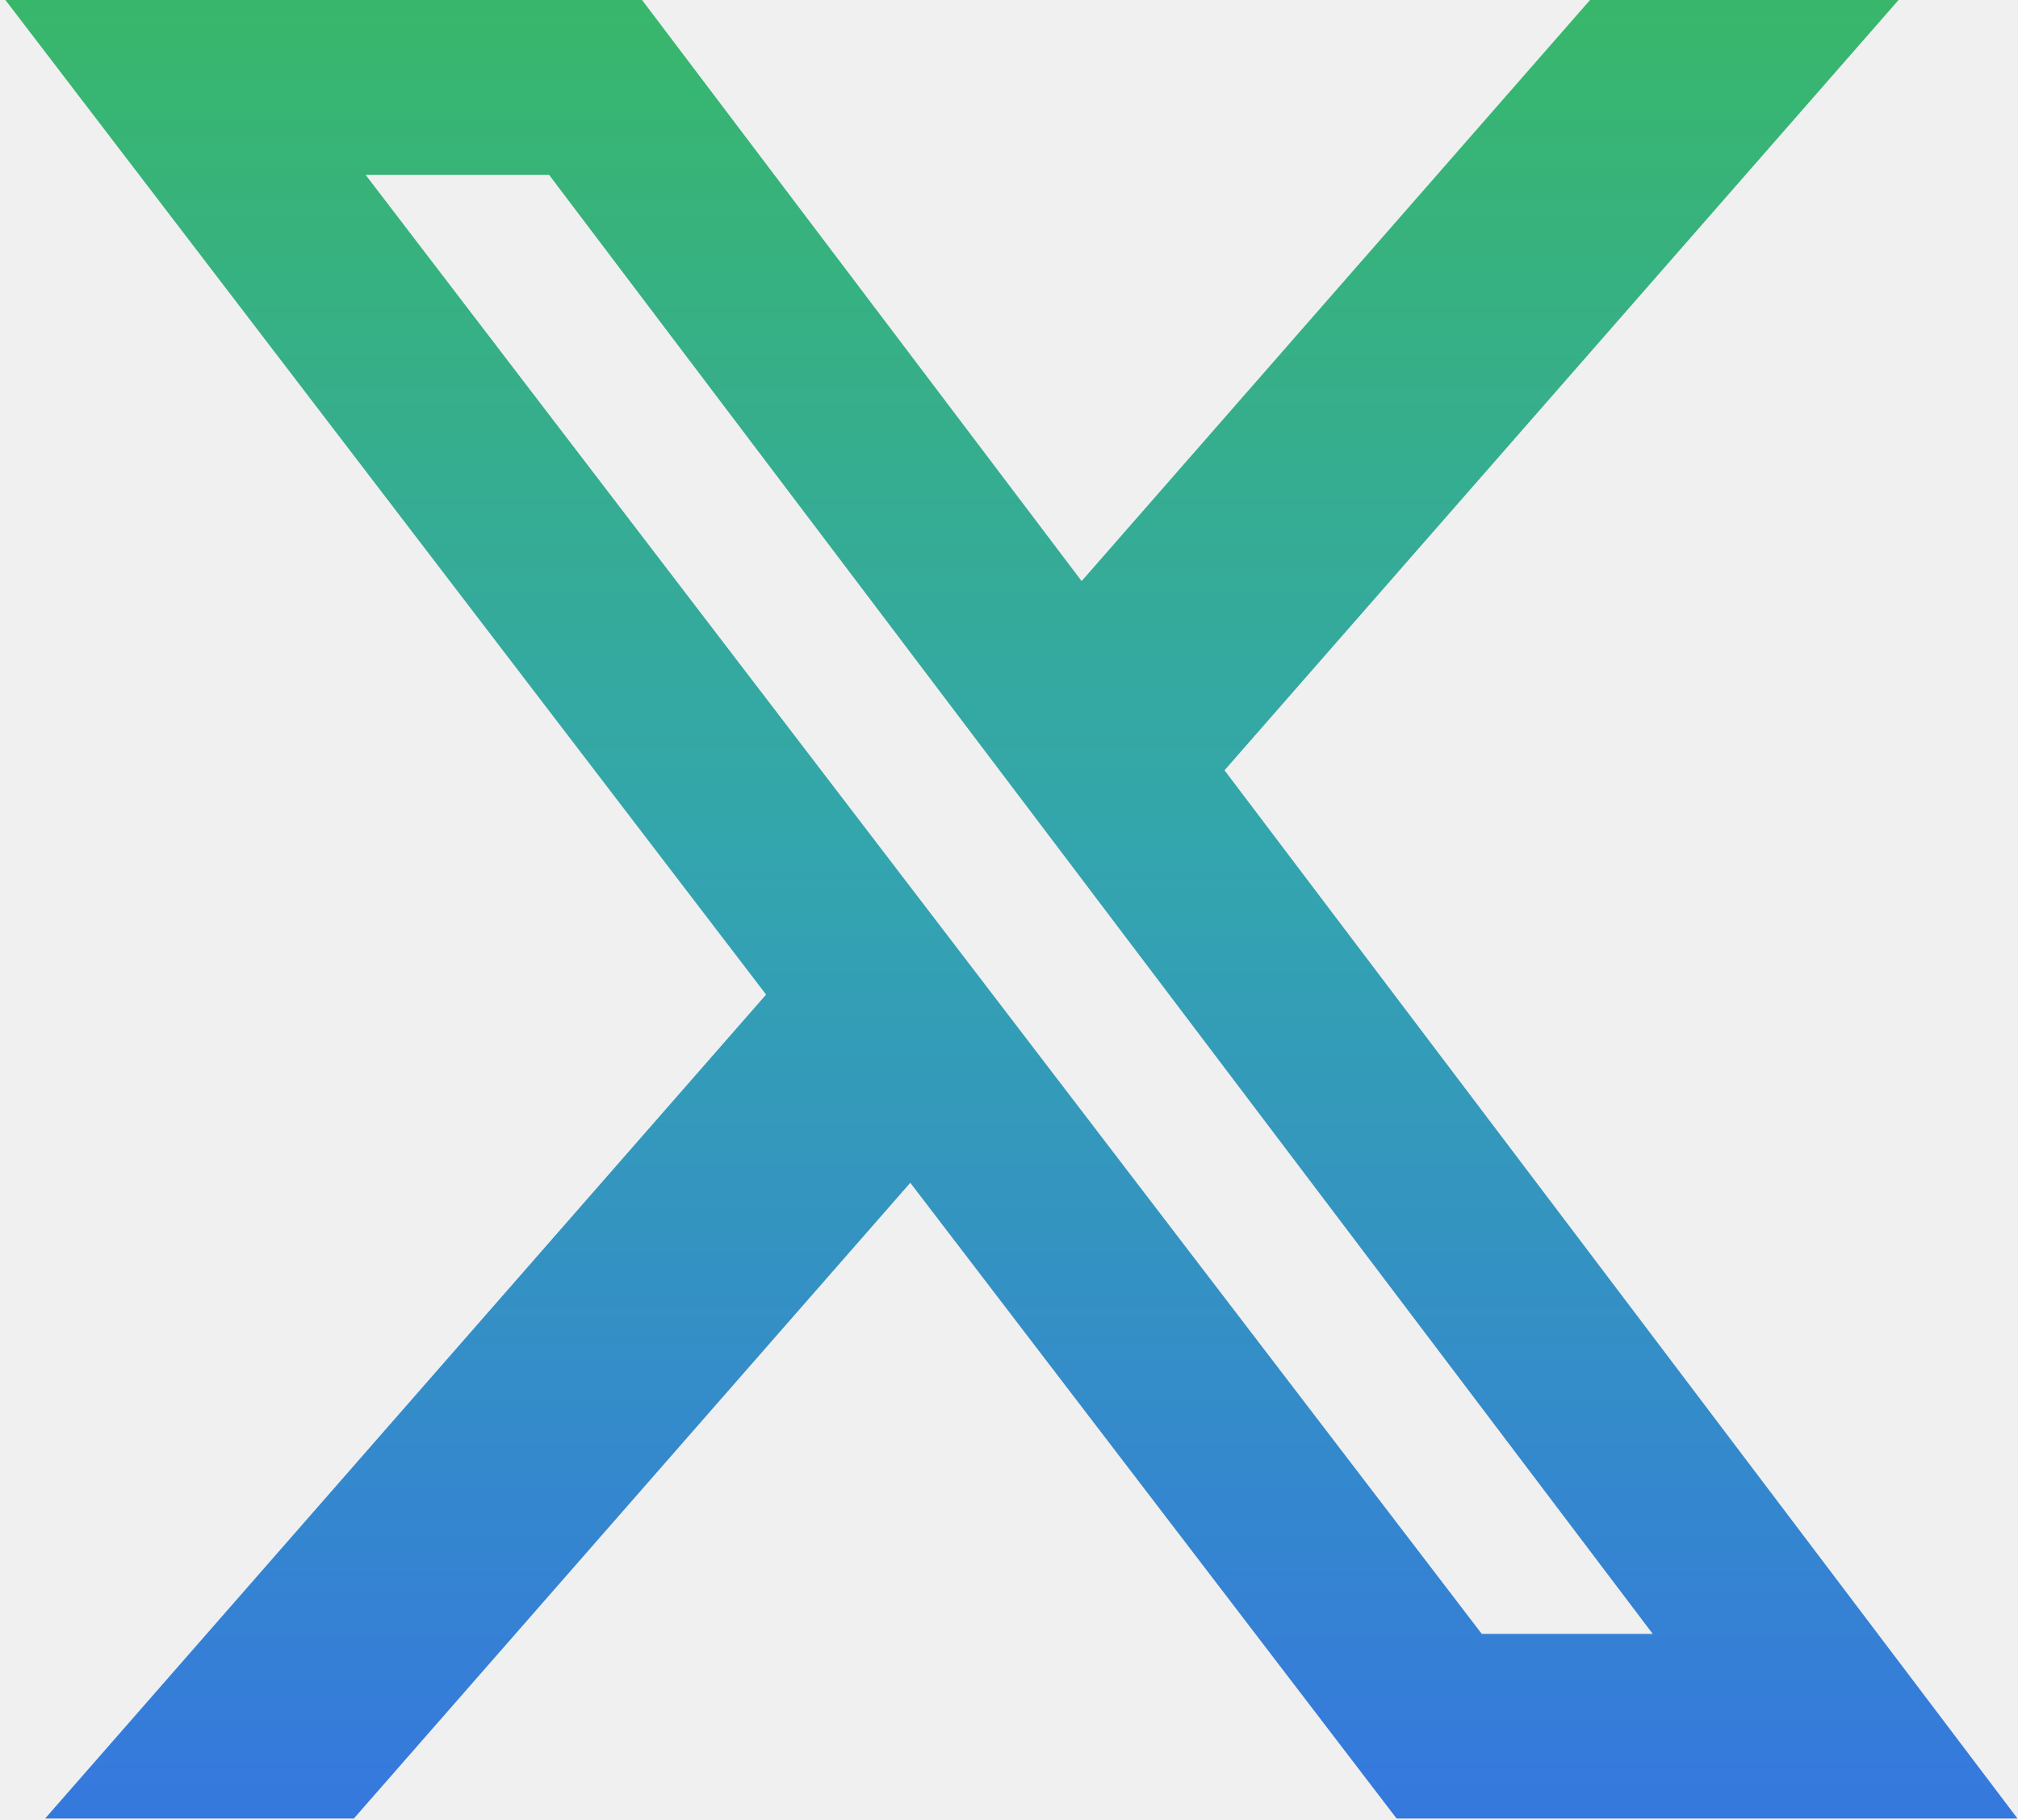
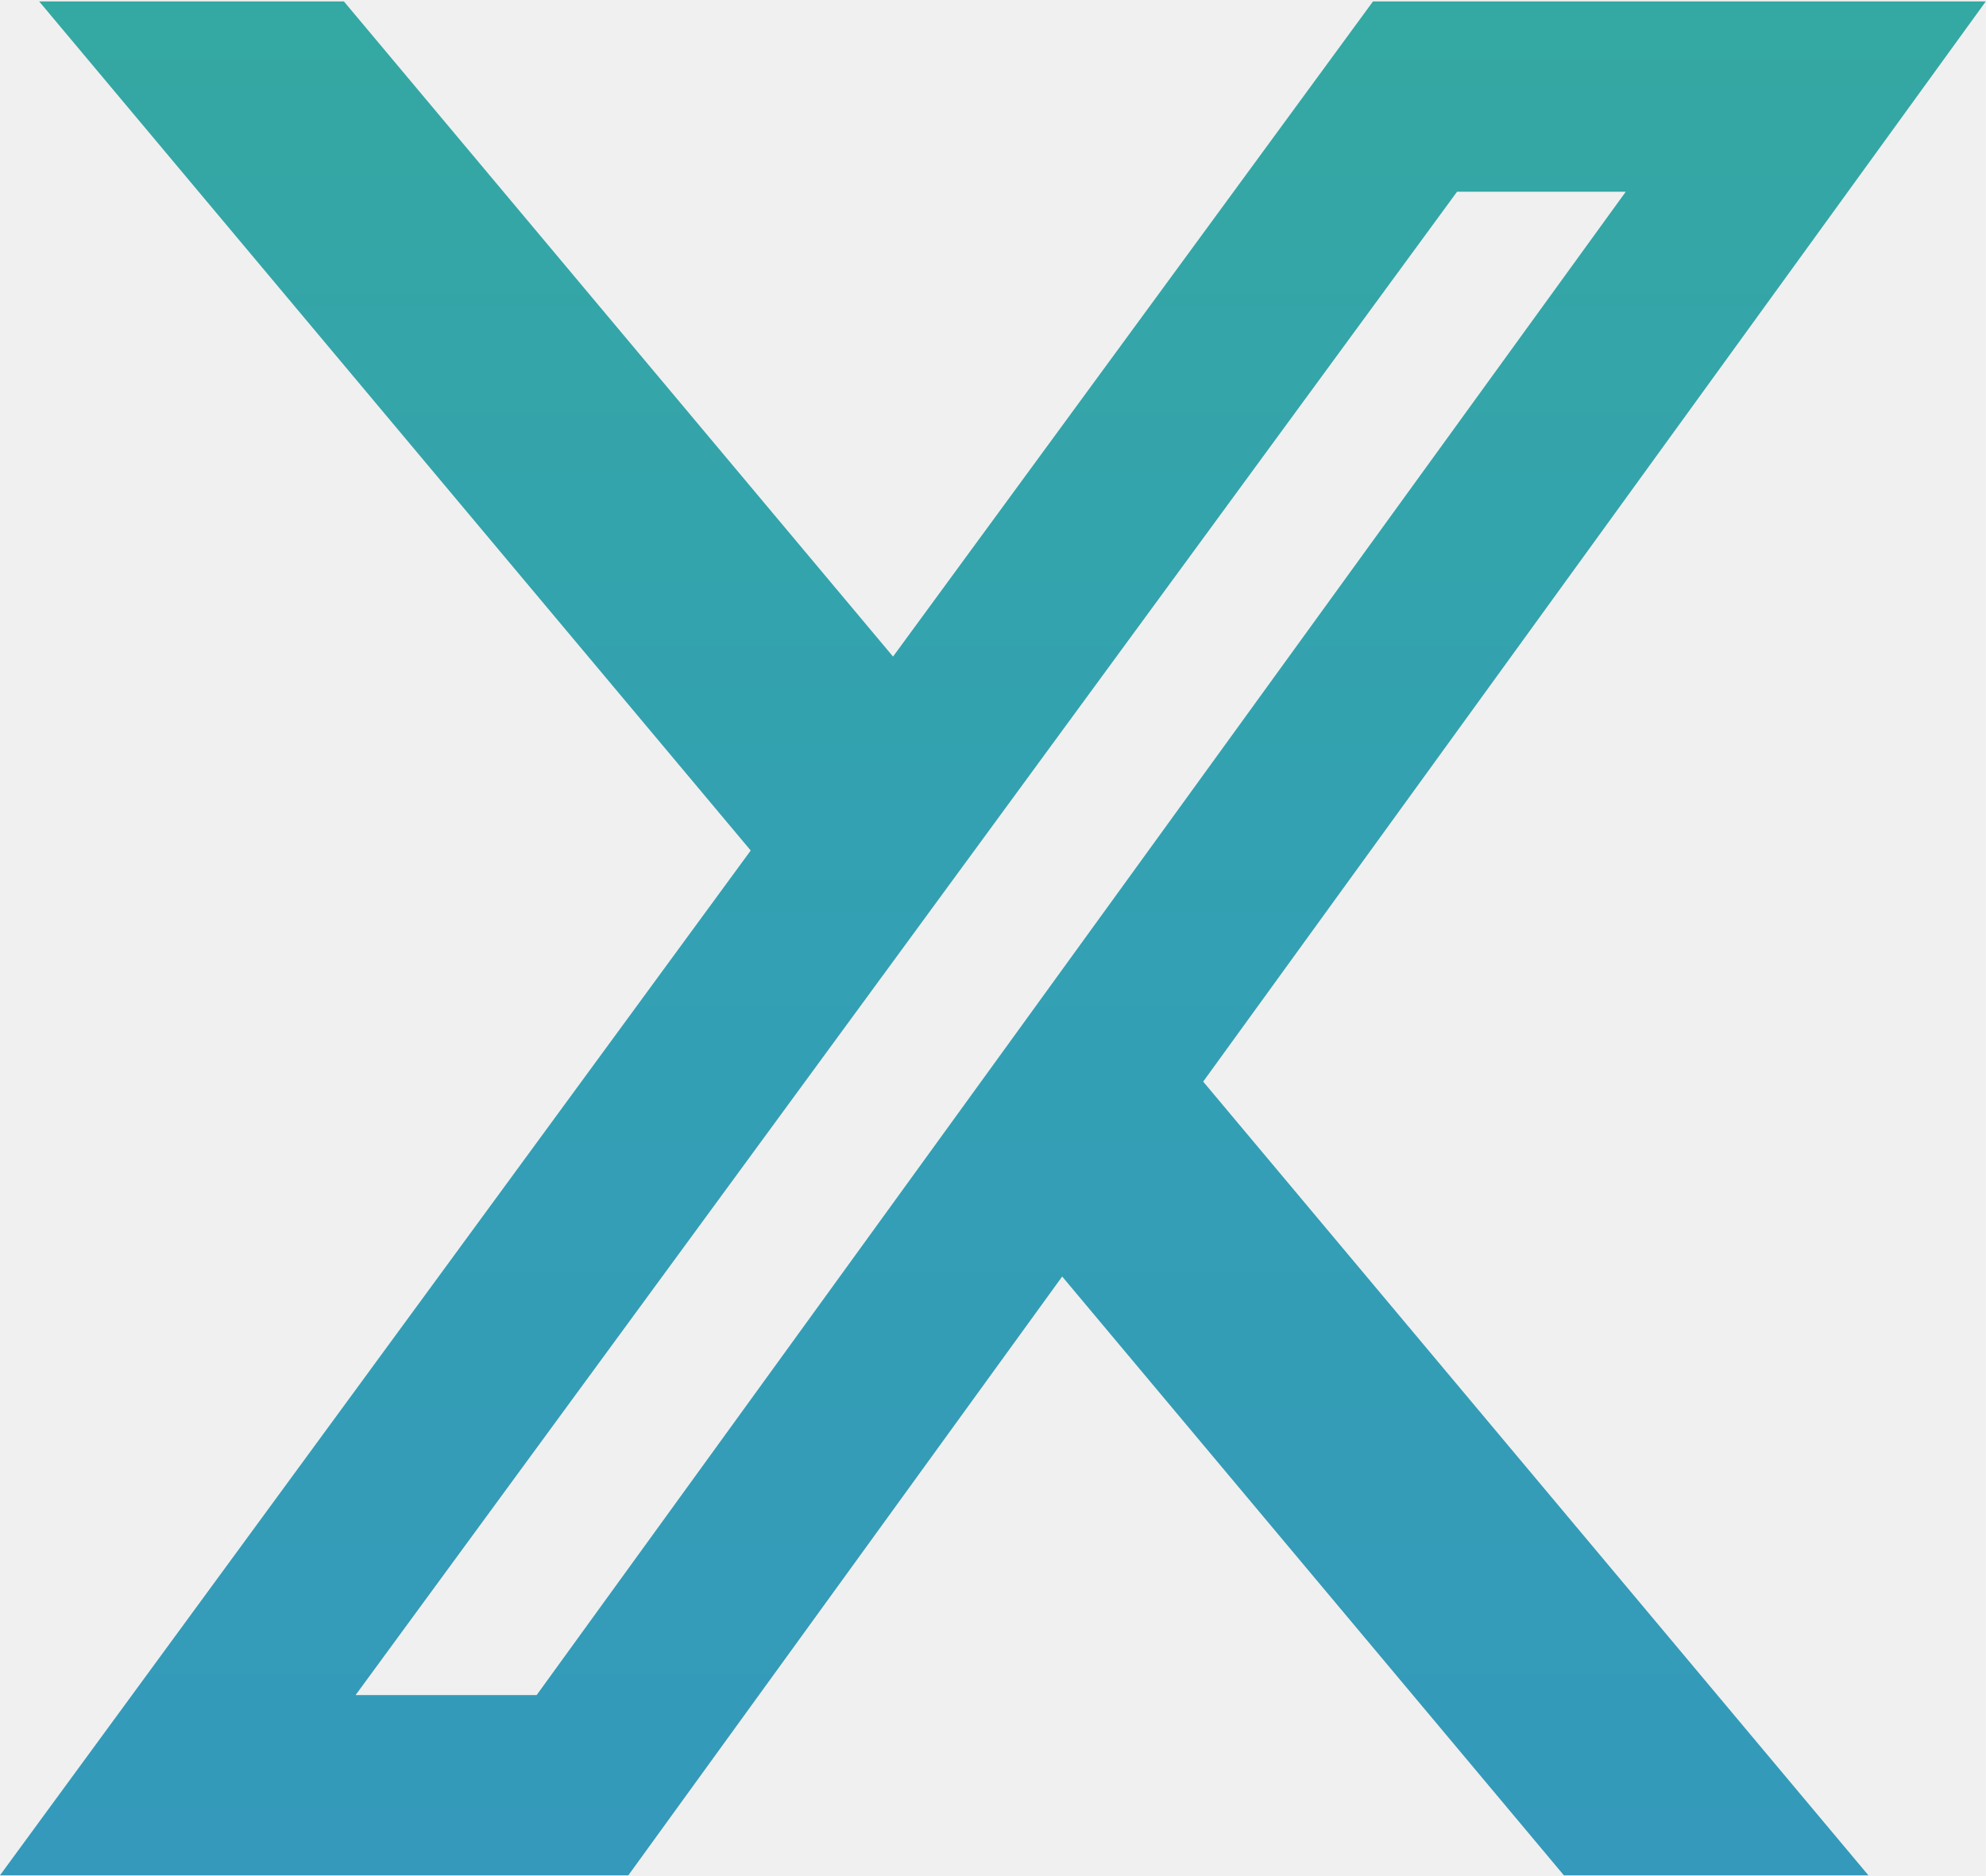
- <svg xmlns="http://www.w3.org/2000/svg" width="357" height="322" viewBox="0 0 357 322" fill="none">
-   <path d="M281.29 0H335.872L216.626 136.29L356.909 321.75H247.069L161.038 209.27L62.599 321.75H7.984L135.529 175.973L0.955 0H113.584L191.348 102.812L281.29 0ZM262.133 289.08H292.378L97.15 30.954H64.694L262.133 289.08Z" fill="url(#paint0_linear_4324_8868)" />
+ <svg xmlns="http://www.w3.org/2000/svg" width="18" height="17" viewBox="0 0 18 17" fill="none">
+   <g clip-path="url(#clip0_4389_9301)">
+     <path d="M14.174 17H16.934L10.905 9.805L17.998 0.013H12.444L8.094 5.952L3.117 0.013H0.355L6.804 7.71L0 17H5.695L9.627 11.572L14.174 17ZM13.206 1.738H14.735L4.864 15.366H3.223L13.206 1.738Z" fill="url(#paint0_linear_4389_9301)" />
+   </g>
  <defs>
-     <linearGradient id="paint0_linear_4324_8868" x1="178.932" y1="0" x2="178.932" y2="321.75" gradientUnits="userSpaceOnUse">
-       <stop stop-color="#38B76B" />
-       <stop offset="0.47" stop-color="#33A5AE" />
-       <stop offset="1" stop-color="#3578DE" />
+     <linearGradient id="paint0_linear_4389_9301" x1="8.999" y1="17" x2="8.999" y2="0.013" gradientUnits="userSpaceOnUse">
+       <stop stop-color="#3499BA" />
+       <stop offset="0.5" stop-color="#33A0B3" />
+       <stop offset="1" stop-color="#34A8A2" />
    </linearGradient>
+     <clipPath id="clip0_4389_9301">
+       <rect width="18" height="17" fill="white" transform="matrix(1 0 0 -1 0 17)" />
+     </clipPath>
  </defs>
</svg>
